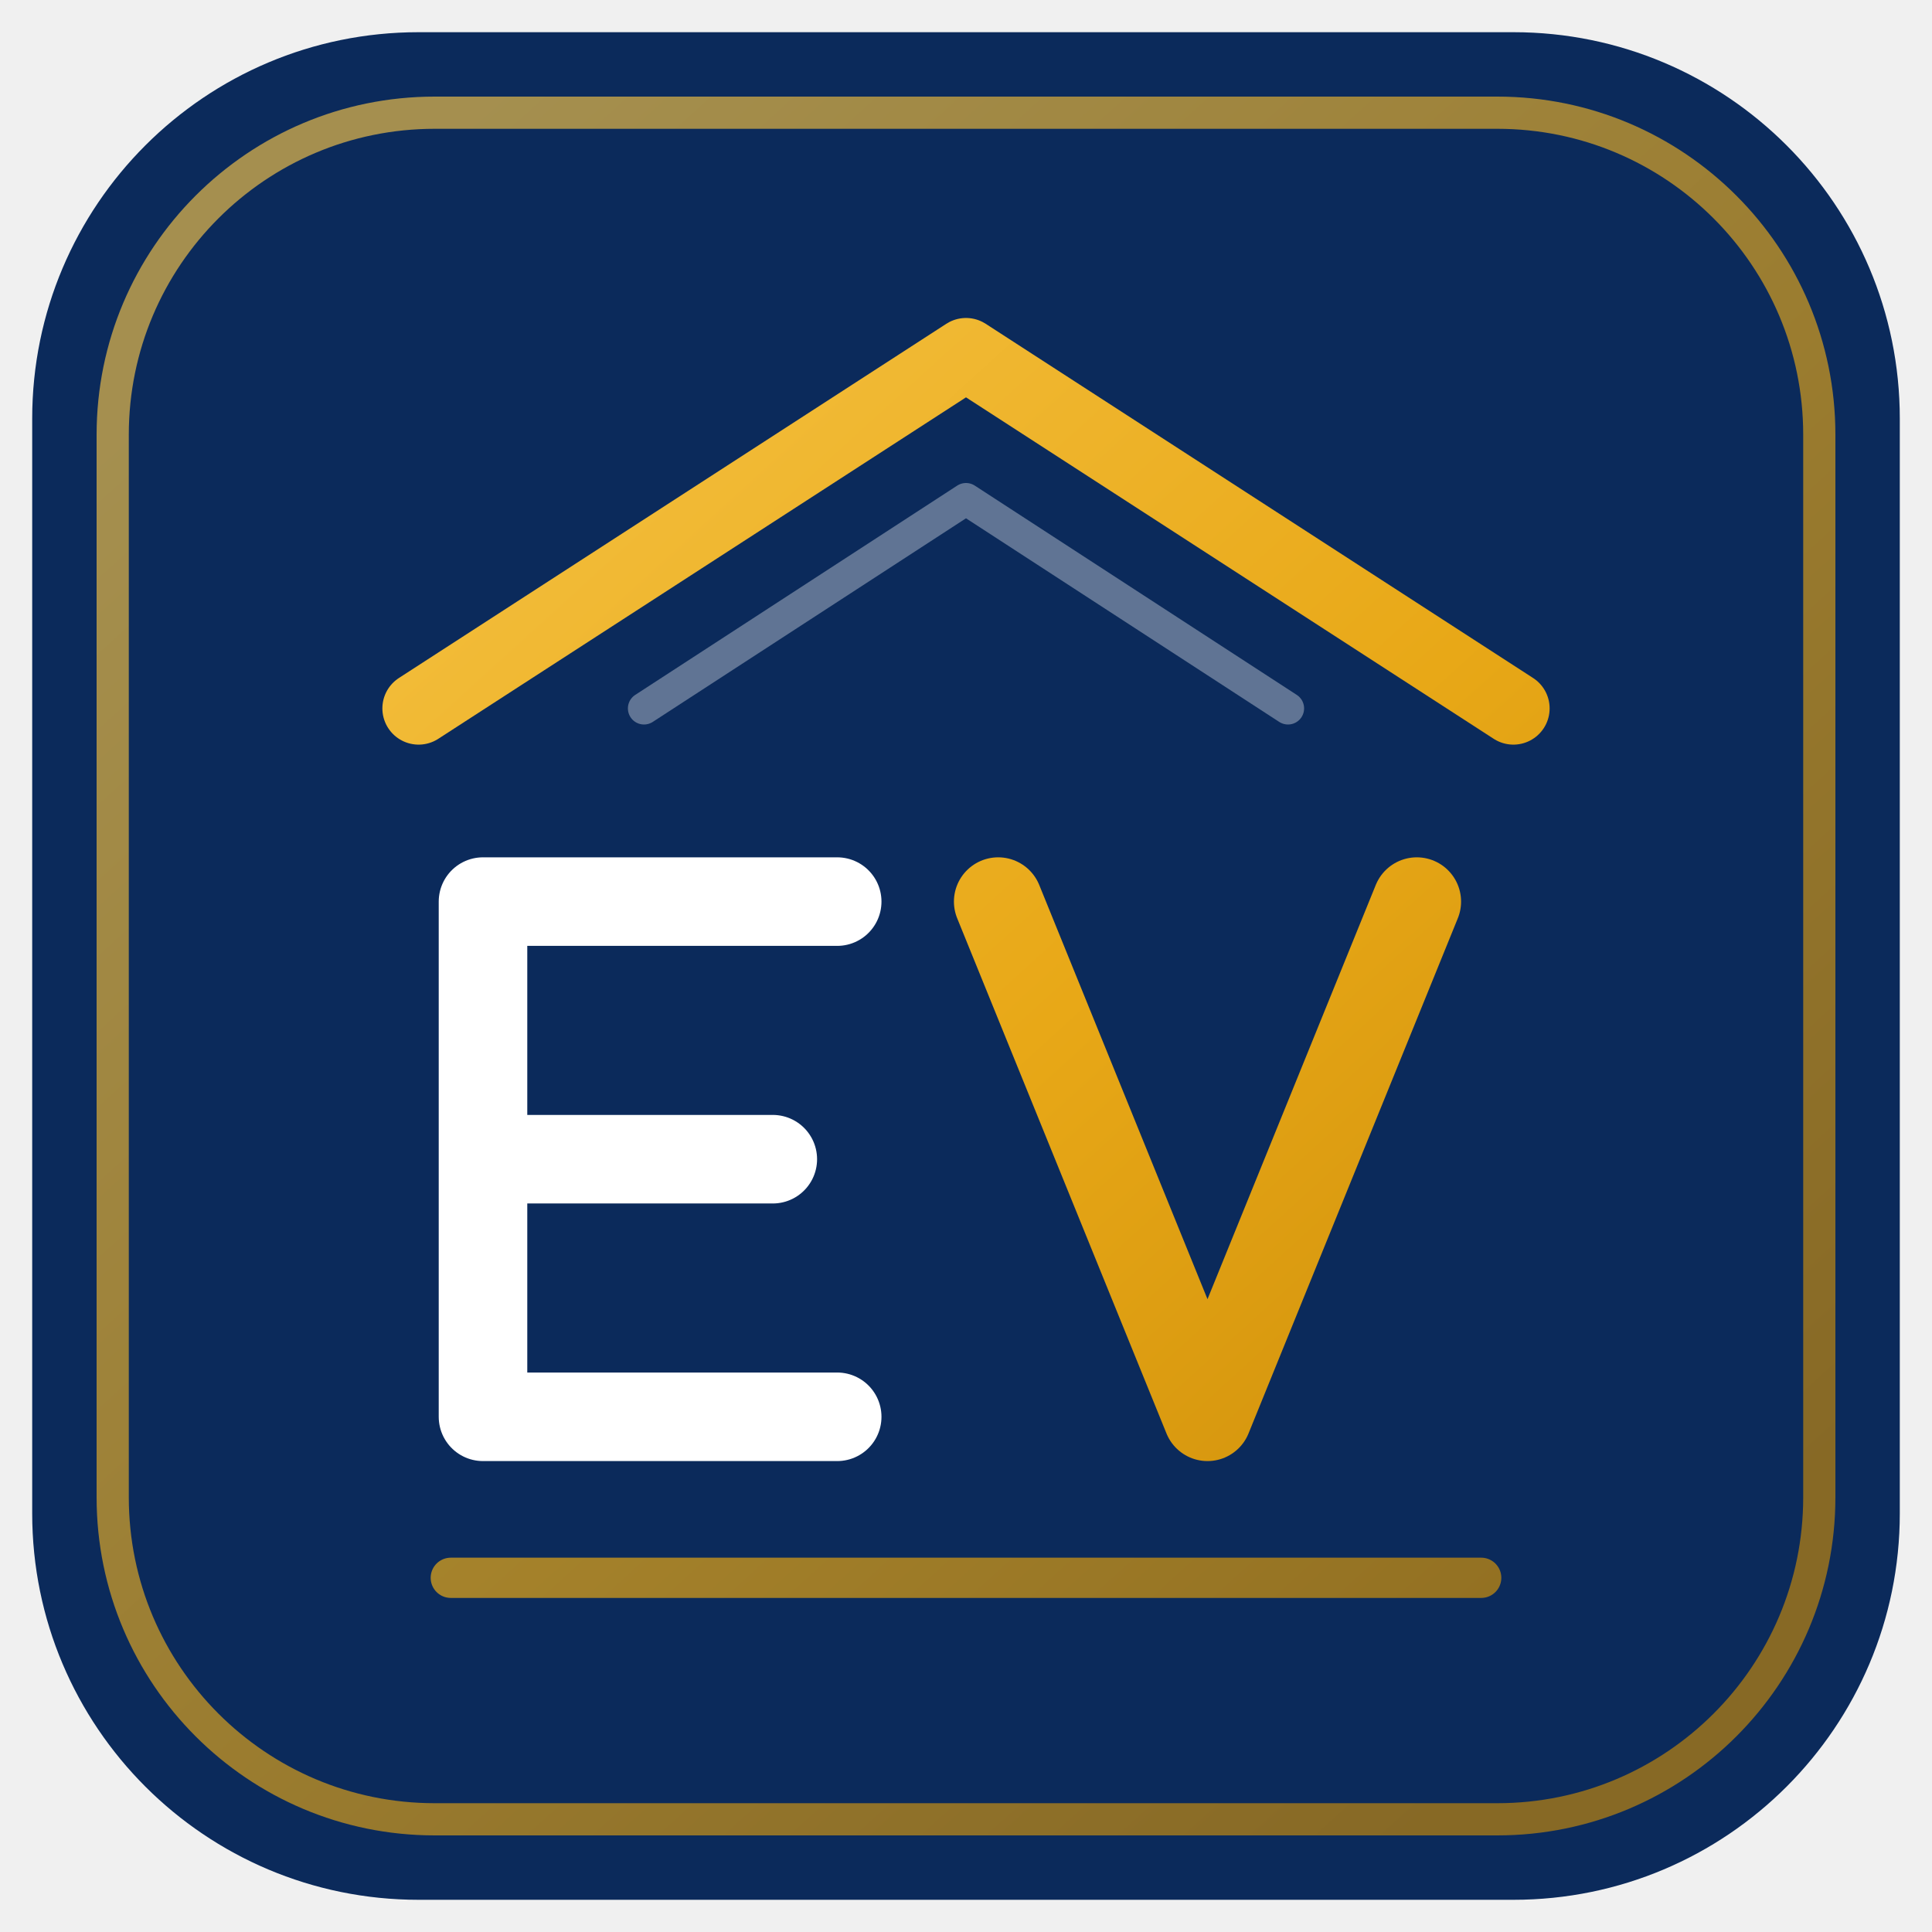
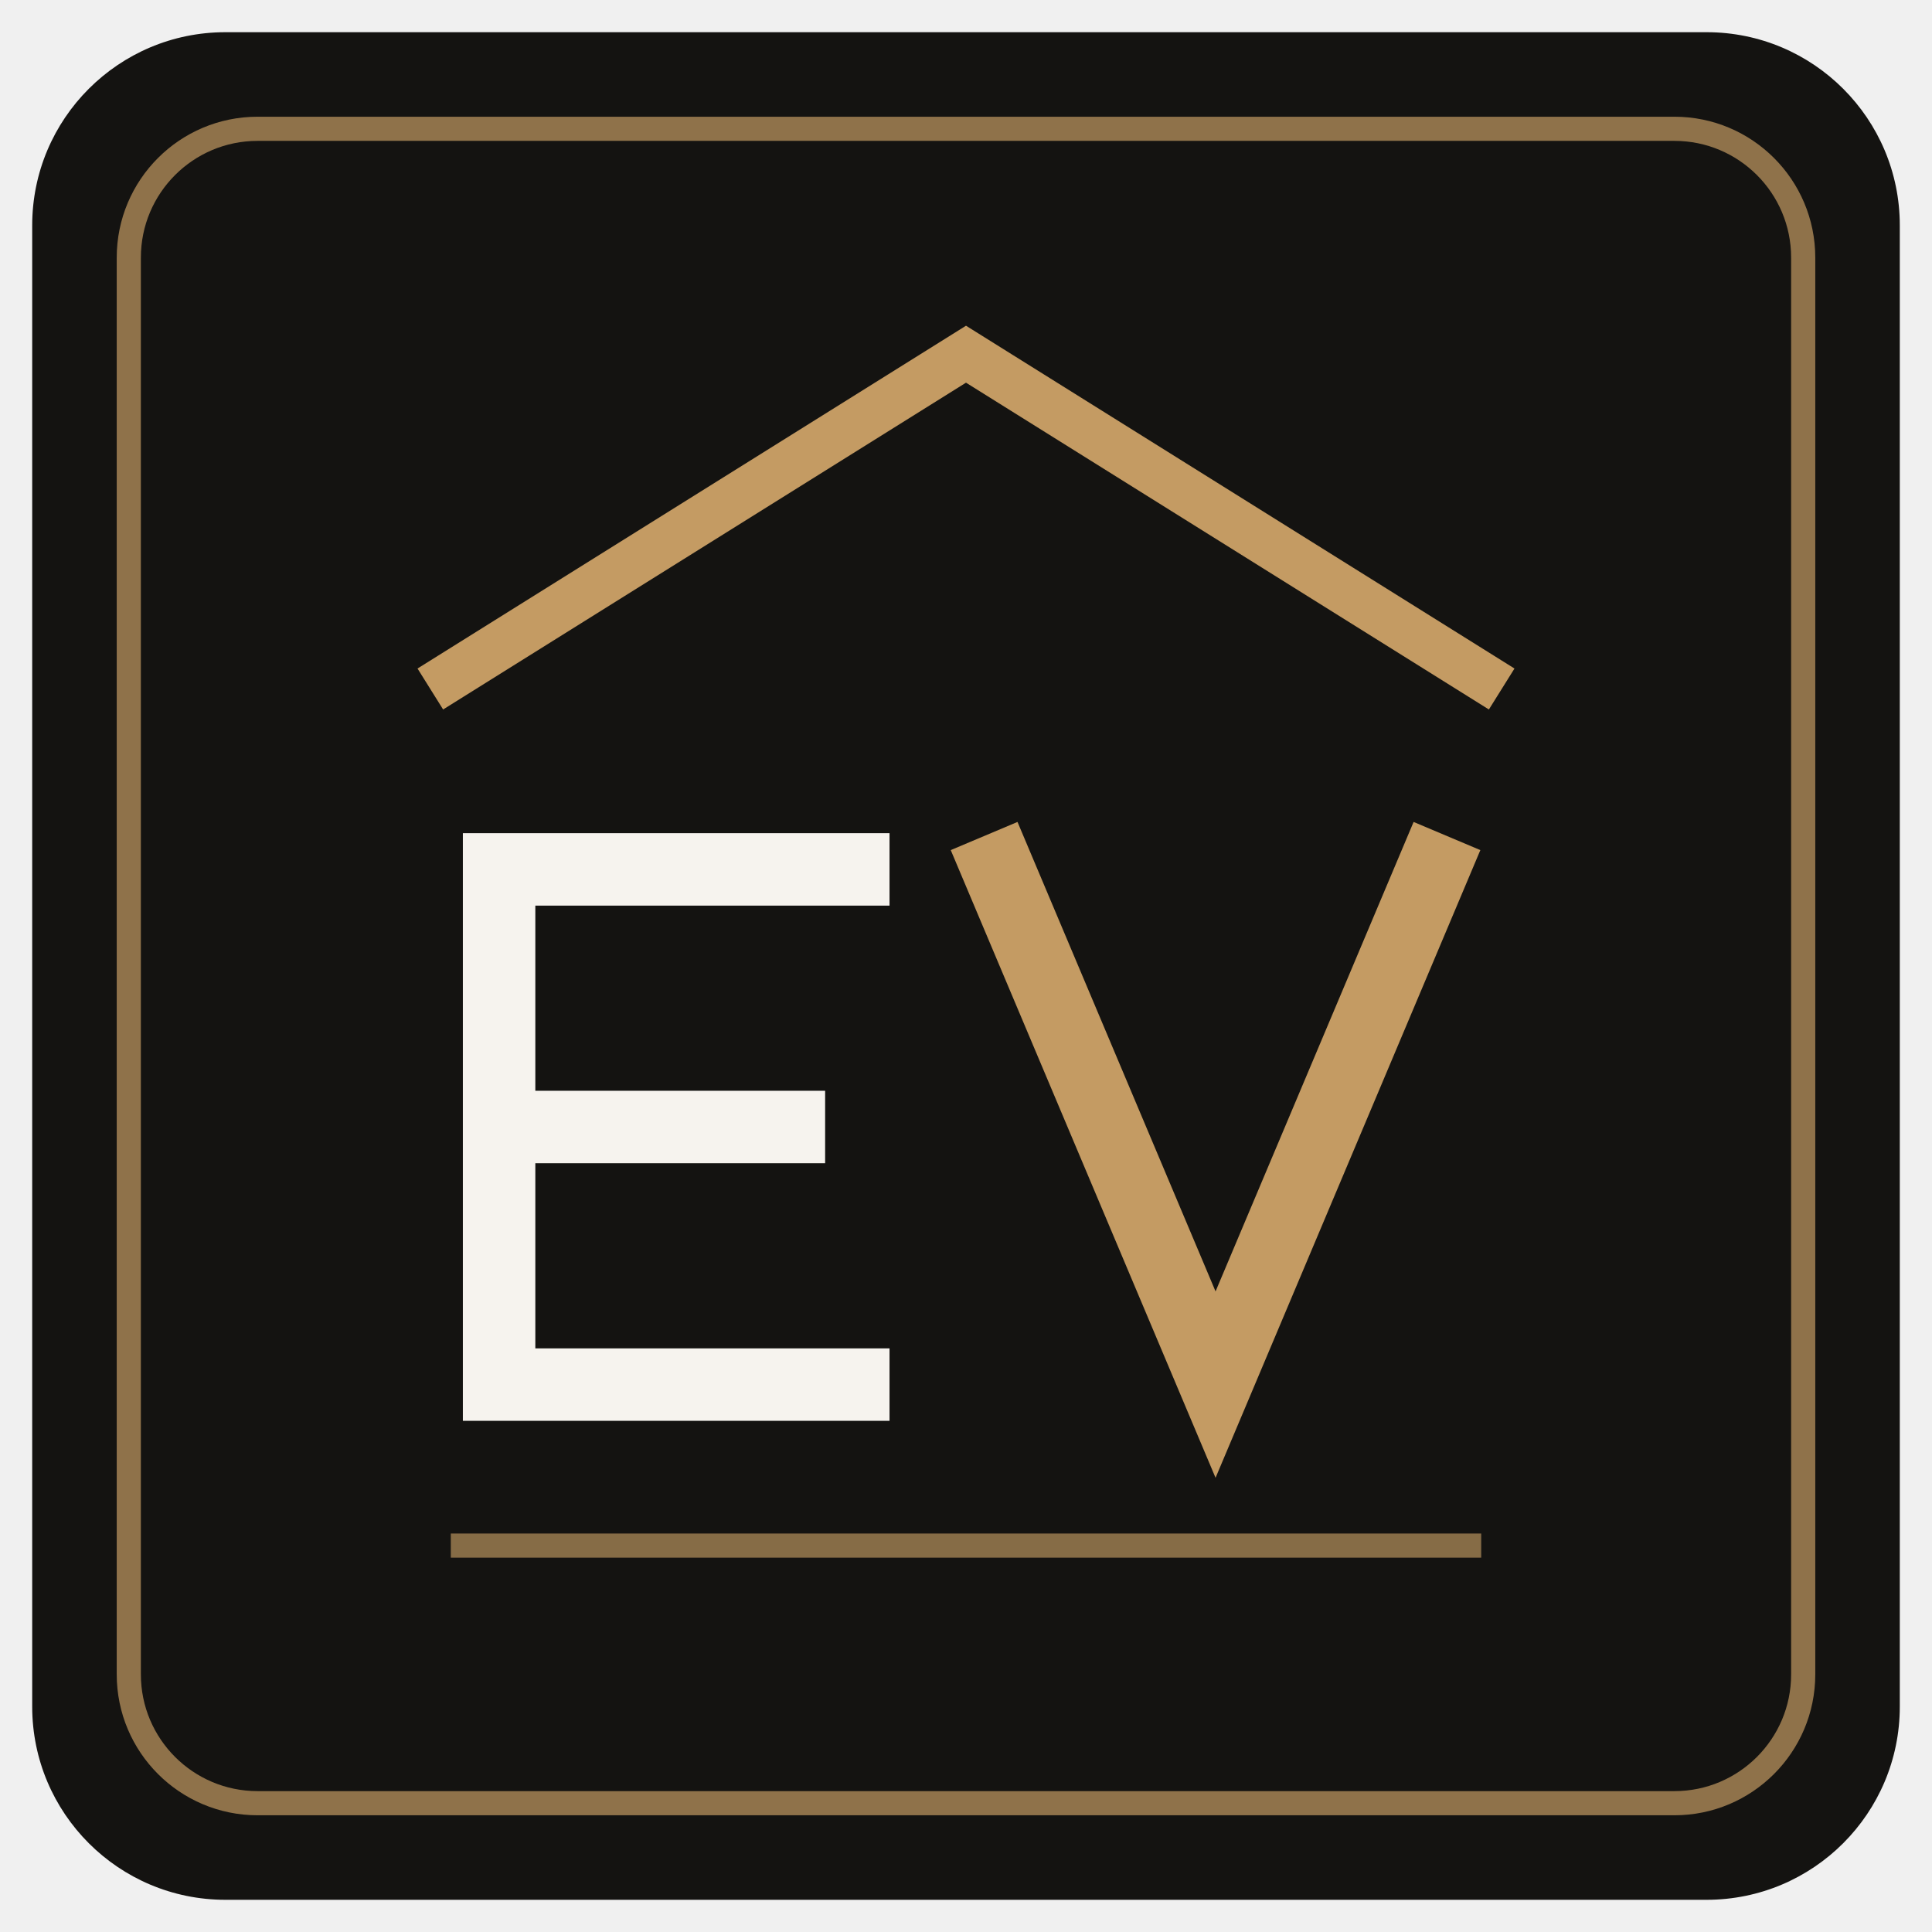
<svg xmlns="http://www.w3.org/2000/svg" viewBox="0 0 120 120" fill="none">
-   <defs>
-     <linearGradient id="ev-gold" x1="20" y1="16" x2="100" y2="104" gradientUnits="userSpaceOnUse">
-       <stop offset="0%" stop-color="#F7C548" />
-       <stop offset="55%" stop-color="#E8A817" />
-       <stop offset="100%" stop-color="#C98A08" />
-     </linearGradient>
-   </defs>
-   <rect x="2" y="2" width="116" height="116" rx="24" fill="#0B2A5B" />
-   <rect x="7" y="7" width="106" height="106" rx="20" stroke="url(#ev-gold)" stroke-width="2" stroke-opacity="0.65" />
-   <path d="M26 44L60 22L94 44" stroke="url(#ev-gold)" stroke-width="4.5" stroke-linecap="round" stroke-linejoin="round" />
-   <path d="M40 44L60 31L80 44" stroke="#FFFFFF" stroke-width="2" stroke-linecap="round" stroke-linejoin="round" stroke-opacity="0.35" />
-   <path d="M30 56H52M30 56V88H52M30 72H48" stroke="#FFFFFF" stroke-width="5.5" stroke-linecap="round" stroke-linejoin="round" />
-   <path d="M62 56L75 88L88 56" stroke="url(#ev-gold)" stroke-width="5.5" stroke-linecap="round" stroke-linejoin="round" />
-   <line x1="28" y1="98" x2="92" y2="98" stroke="url(#ev-gold)" stroke-width="2.5" stroke-linecap="round" stroke-opacity="0.7" />
+   <rect x="2" y="2" width="116" height="116" rx="12" fill="#141311" />
+   <rect x="8" y="8" width="104" height="104" rx="8" stroke="#C49B63" stroke-width="1.5" stroke-opacity="0.7" />
+   <path d="M28 42L60 22L92 42" stroke="#C49B63" stroke-width="3" stroke-linecap="square" stroke-linejoin="miter" />
+   <path d="M31 54H53M31 54V86H53M31 70H49" stroke="#F6F3EE" stroke-width="4.5" stroke-linecap="square" stroke-linejoin="miter" />
+   <path d="M62 54L75.5 86L89 54" stroke="#C49B63" stroke-width="4.5" stroke-linecap="square" stroke-linejoin="miter" />
+   <line x1="28" y1="96" x2="92" y2="96" stroke="#C49B63" stroke-width="1.5" stroke-opacity="0.65" />
</svg>
